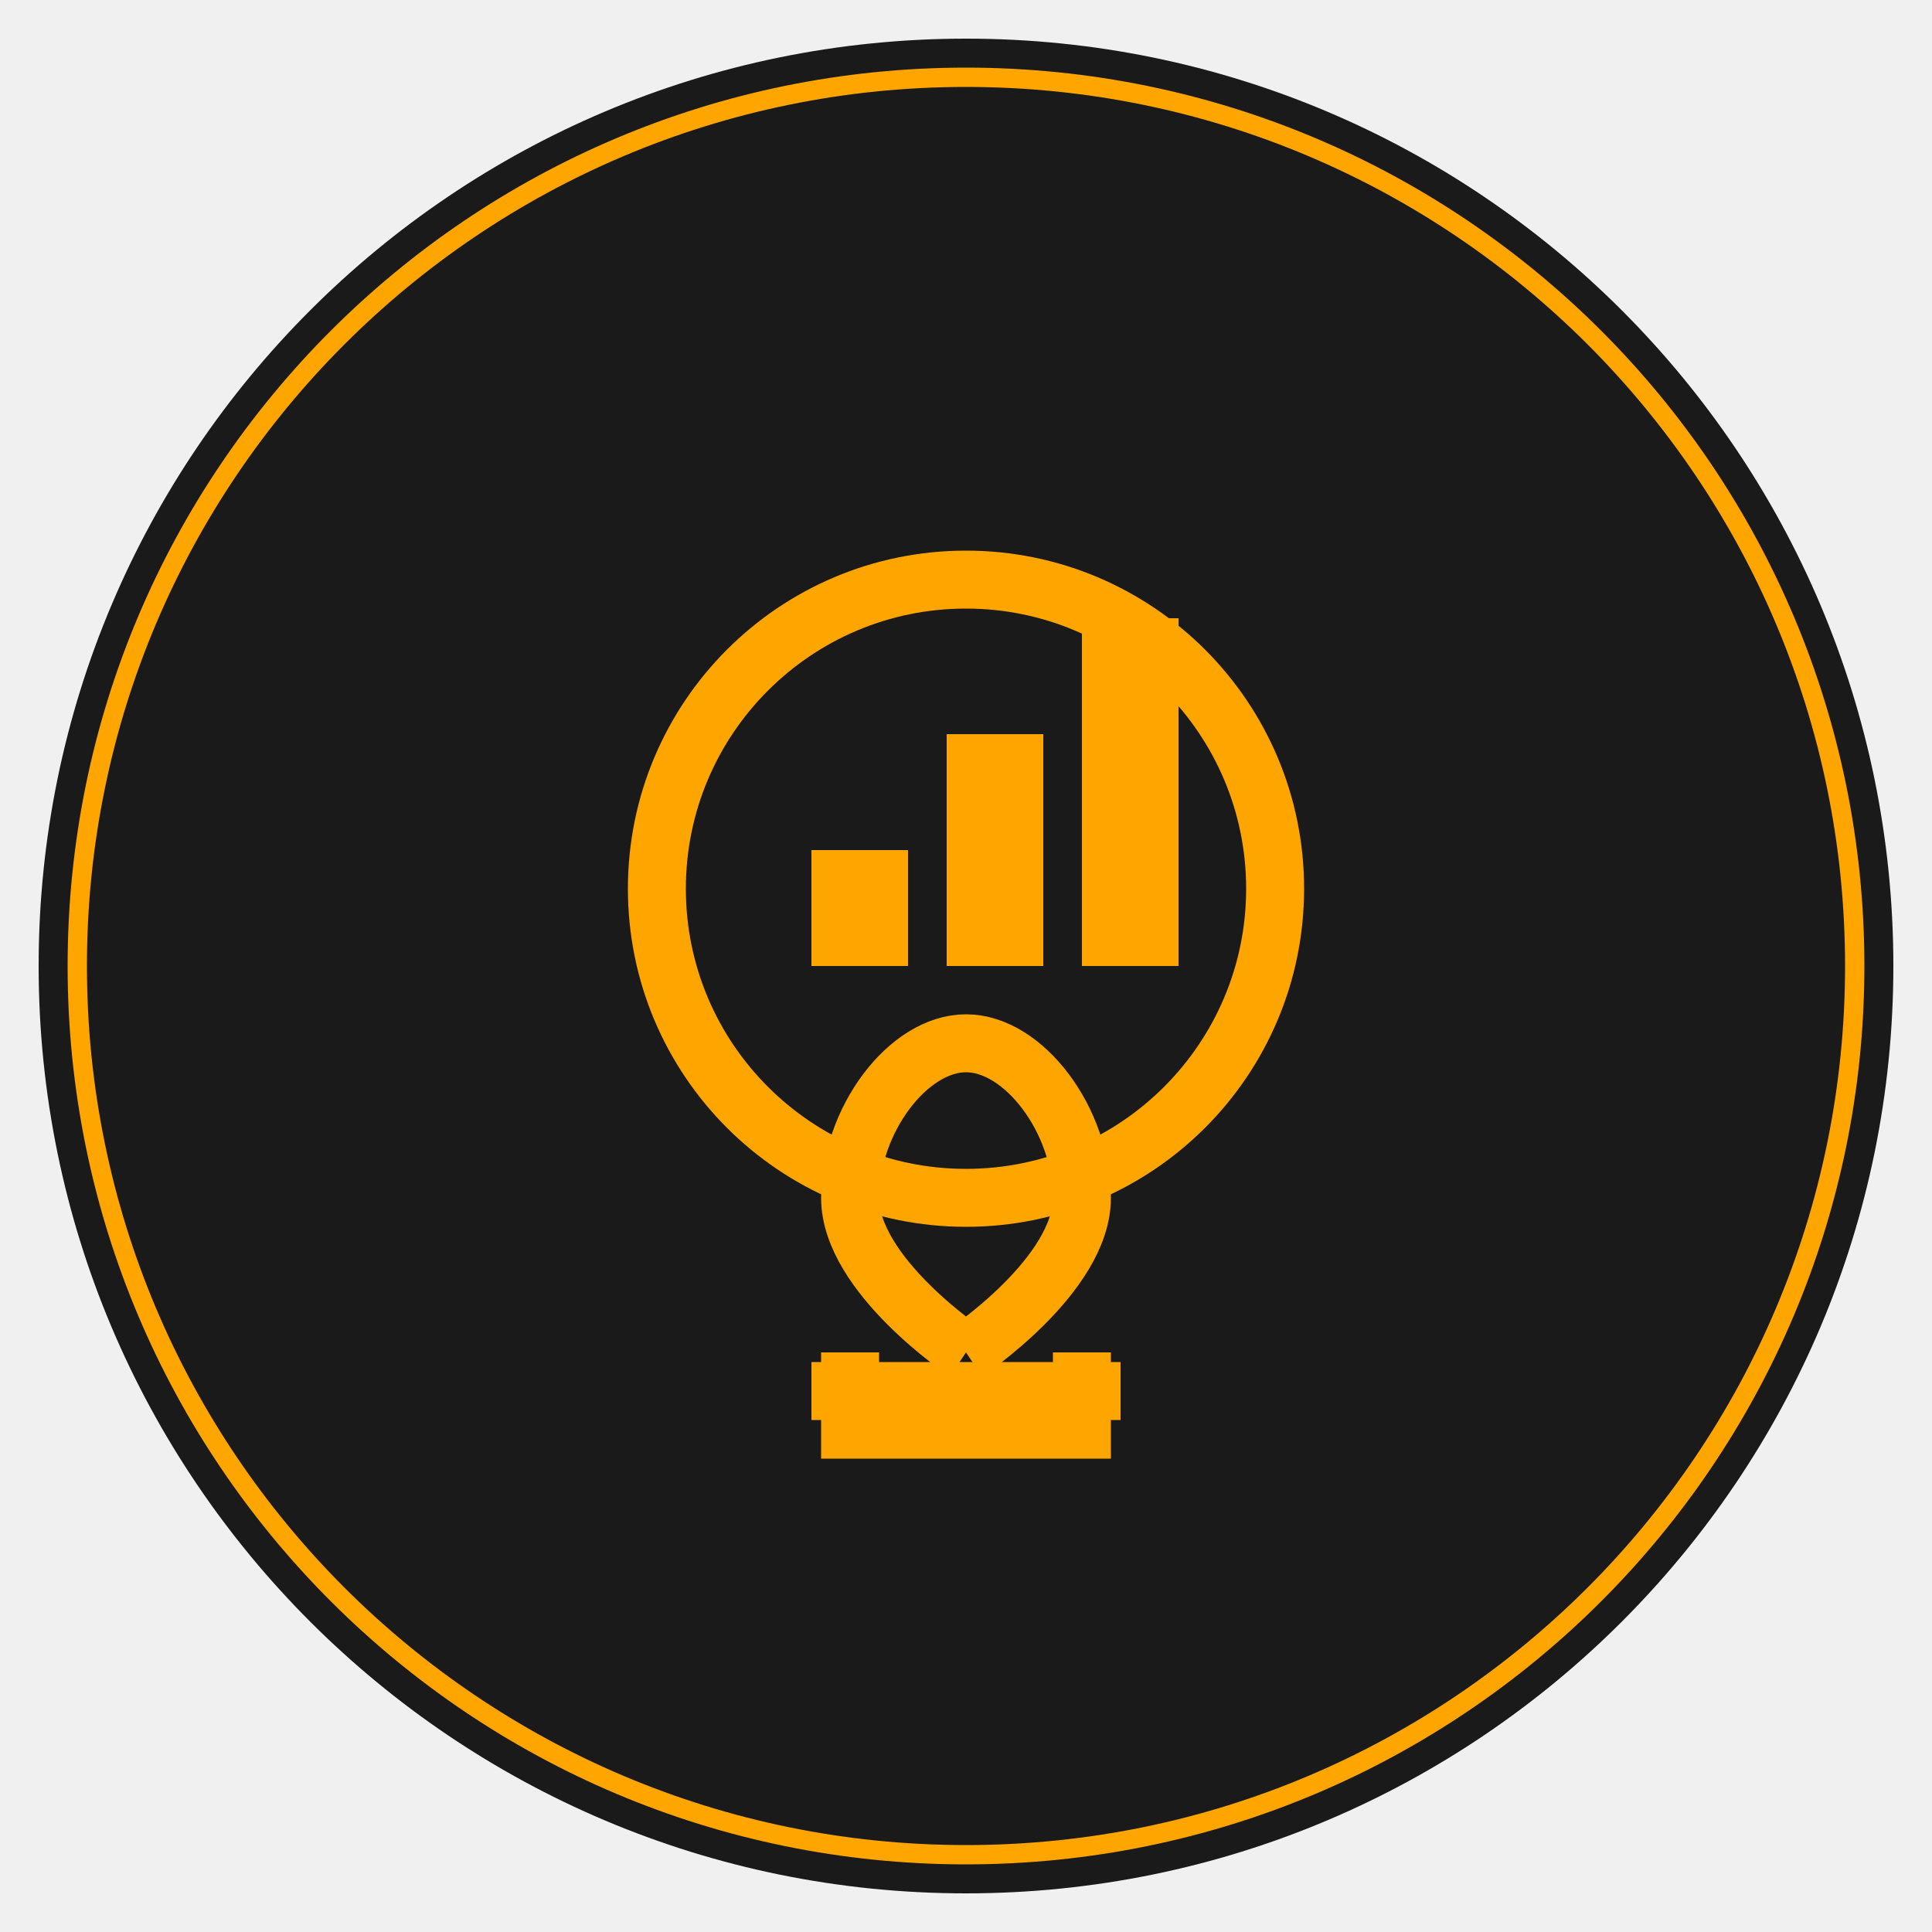
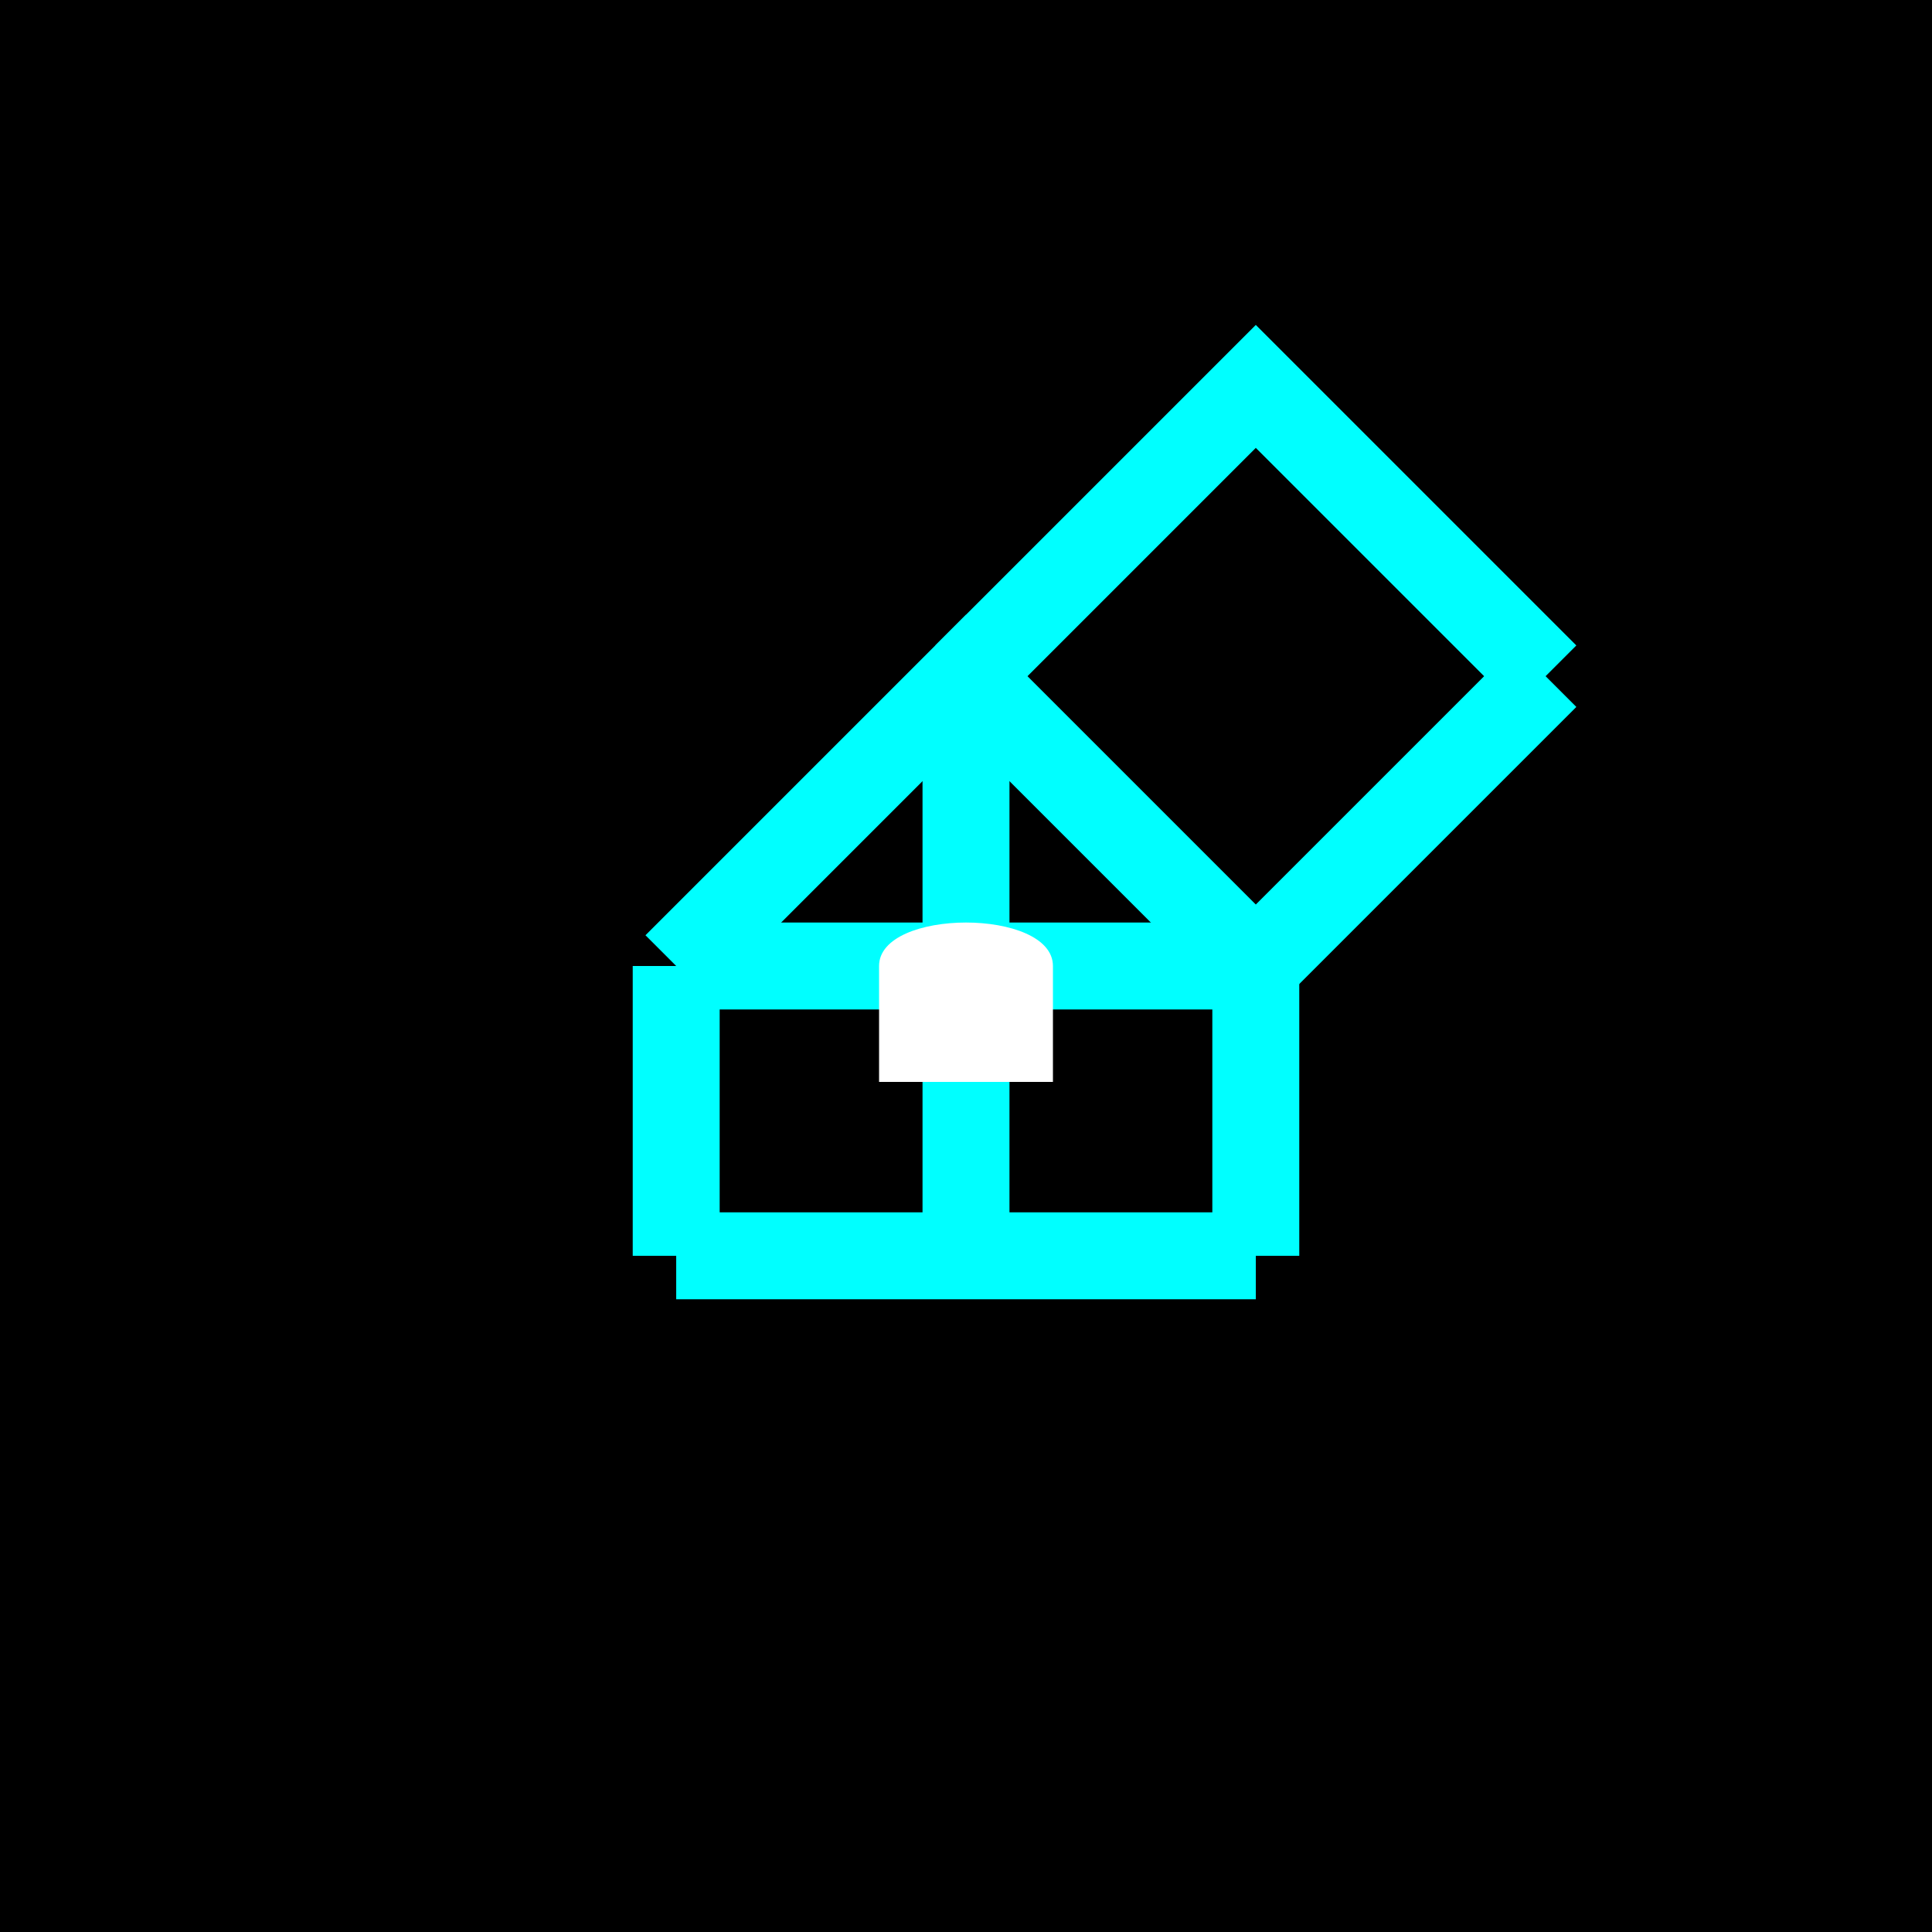
<svg xmlns="http://www.w3.org/2000/svg" width="500" height="500" viewBox="0 0 500 500" fill="none">
-   <circle cx="250" cy="250" r="240" fill="#1A1A1A" />
-   <circle cx="250" cy="250" r="230" stroke="#FFA500" stroke-width="5" fill="none" />
-   <path d="M250 350             C250 350, 220 330, 220 310            C220 290, 235 270, 250 270            C265 270, 280 290, 280 310            C280 330, 250 350, 250 350" stroke="#FFA500" stroke-width="15" fill="none" />
-   <circle cx="250" cy="230" r="80" stroke="#FFA500" stroke-width="15" fill="none" />
-   <path d="M220 350 L220 370 L280 370 L280 350" stroke="#FFA500" stroke-width="15" />
-   <path d="M210 360 L290 360" stroke="#FFA500" stroke-width="15" />
-   <rect x="210" y="220" width="25" height="30" fill="#FFA500" />
-   <rect x="245" y="190" width="25" height="60" fill="#FFA500" />
-   <rect x="280" y="160" width="25" height="90" fill="#FFA500" />
+   <rect width="500" height="500" fill="#000000" />
+   <g transform="translate(100,100) scale(1.5)">
+     <path d="M100 50 L150 0 L200 50" stroke="#00FFFF" stroke-width="15" />
+     <path d="M50 100 L100 50 L150 100" stroke="#00FFFF" stroke-width="15" />
+     <path d="M150 100 L200 50" stroke="#00FFFF" stroke-width="15" />
+     <path d="M50 100 L100 100 L150 100" stroke="#00FFFF" stroke-width="15" />
+     <path d="M100 50 L100 150" stroke="#00FFFF" stroke-width="15" />
+     <path d="M50 150 L100 150 L150 150" stroke="#00FFFF" stroke-width="15" />
+     <path d="M50 100 L50 150" stroke="#00FFFF" stroke-width="15" />
+     <path d="M150 100 L150 150" stroke="#00FFFF" stroke-width="15" />
+     <path d="M85 100              C85 90, 115 90, 115 100              L115 120 L85 120 Z" fill="#FFFFFF" />
+   </g>
</svg>
